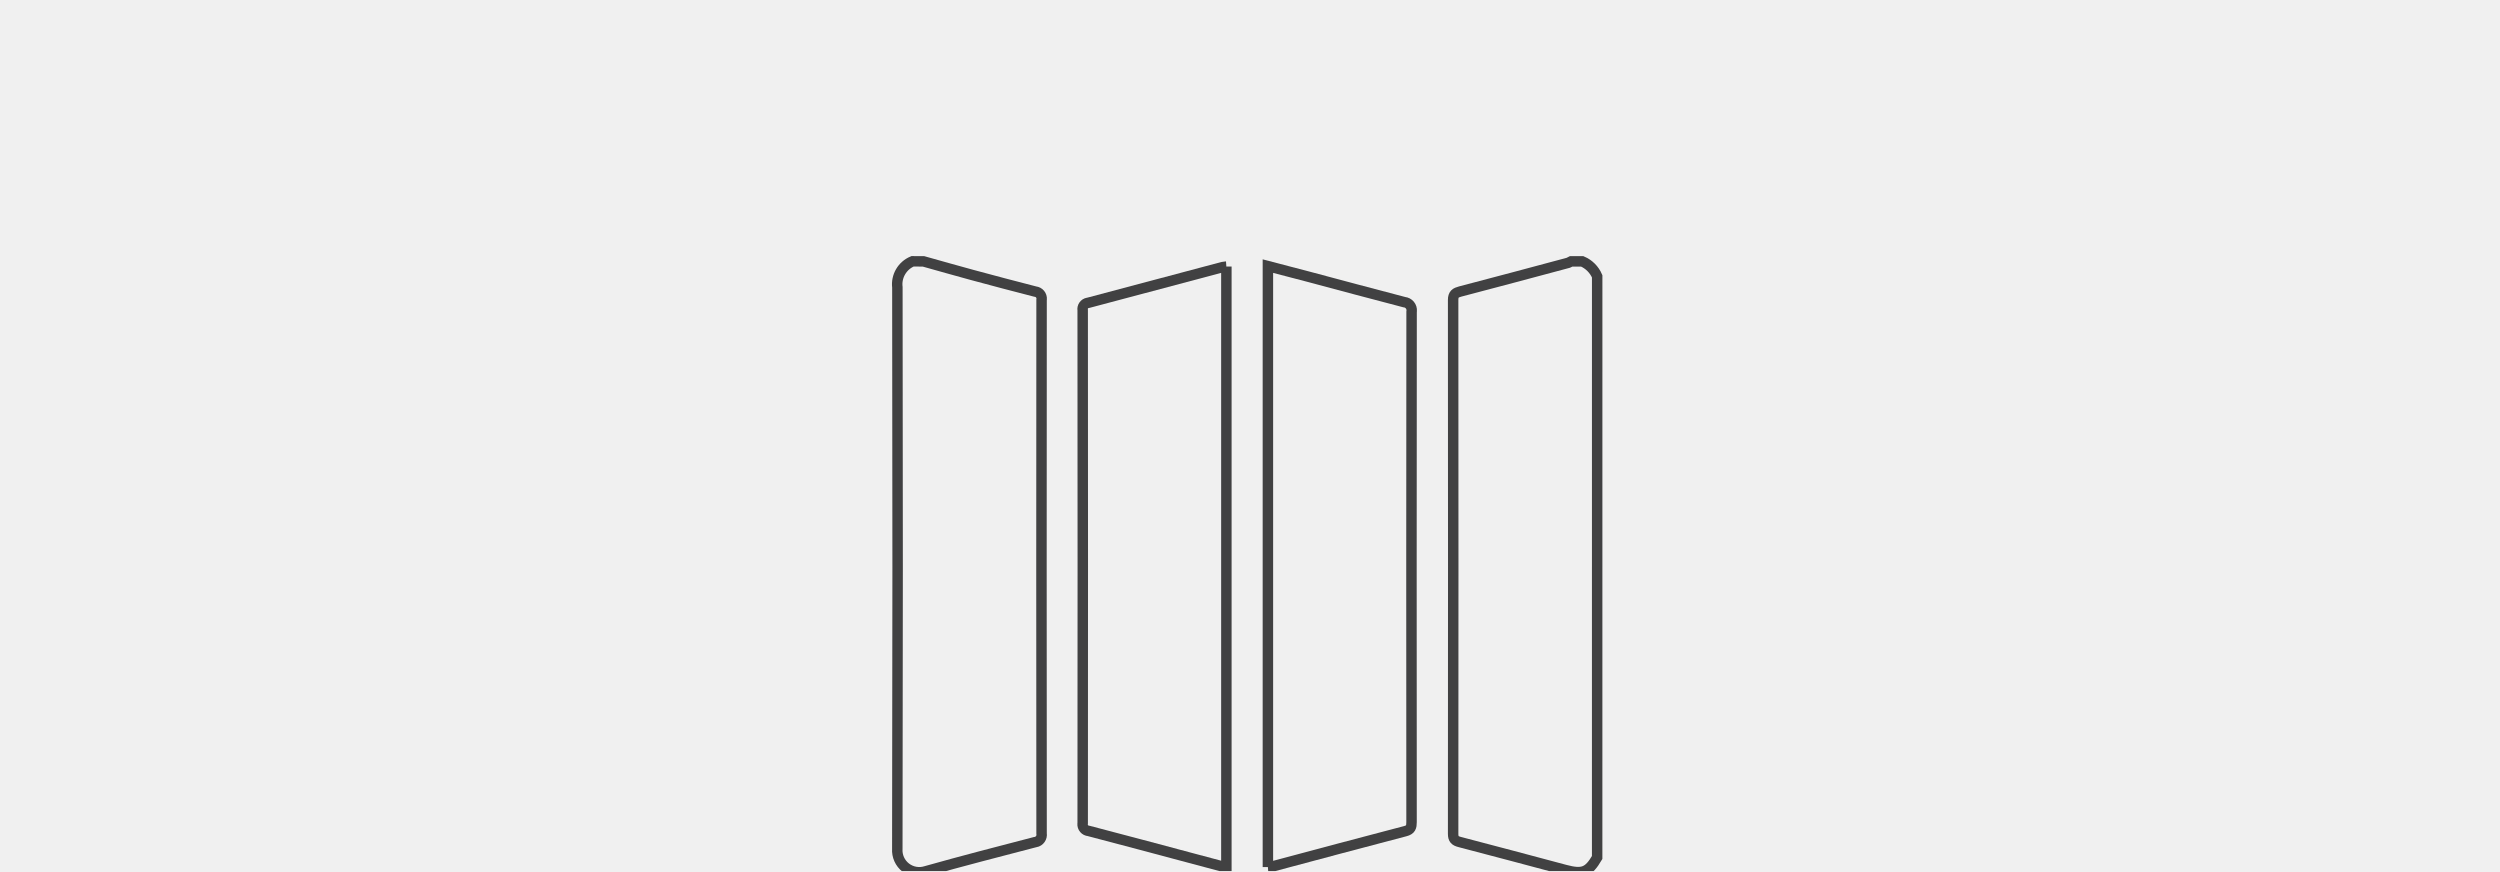
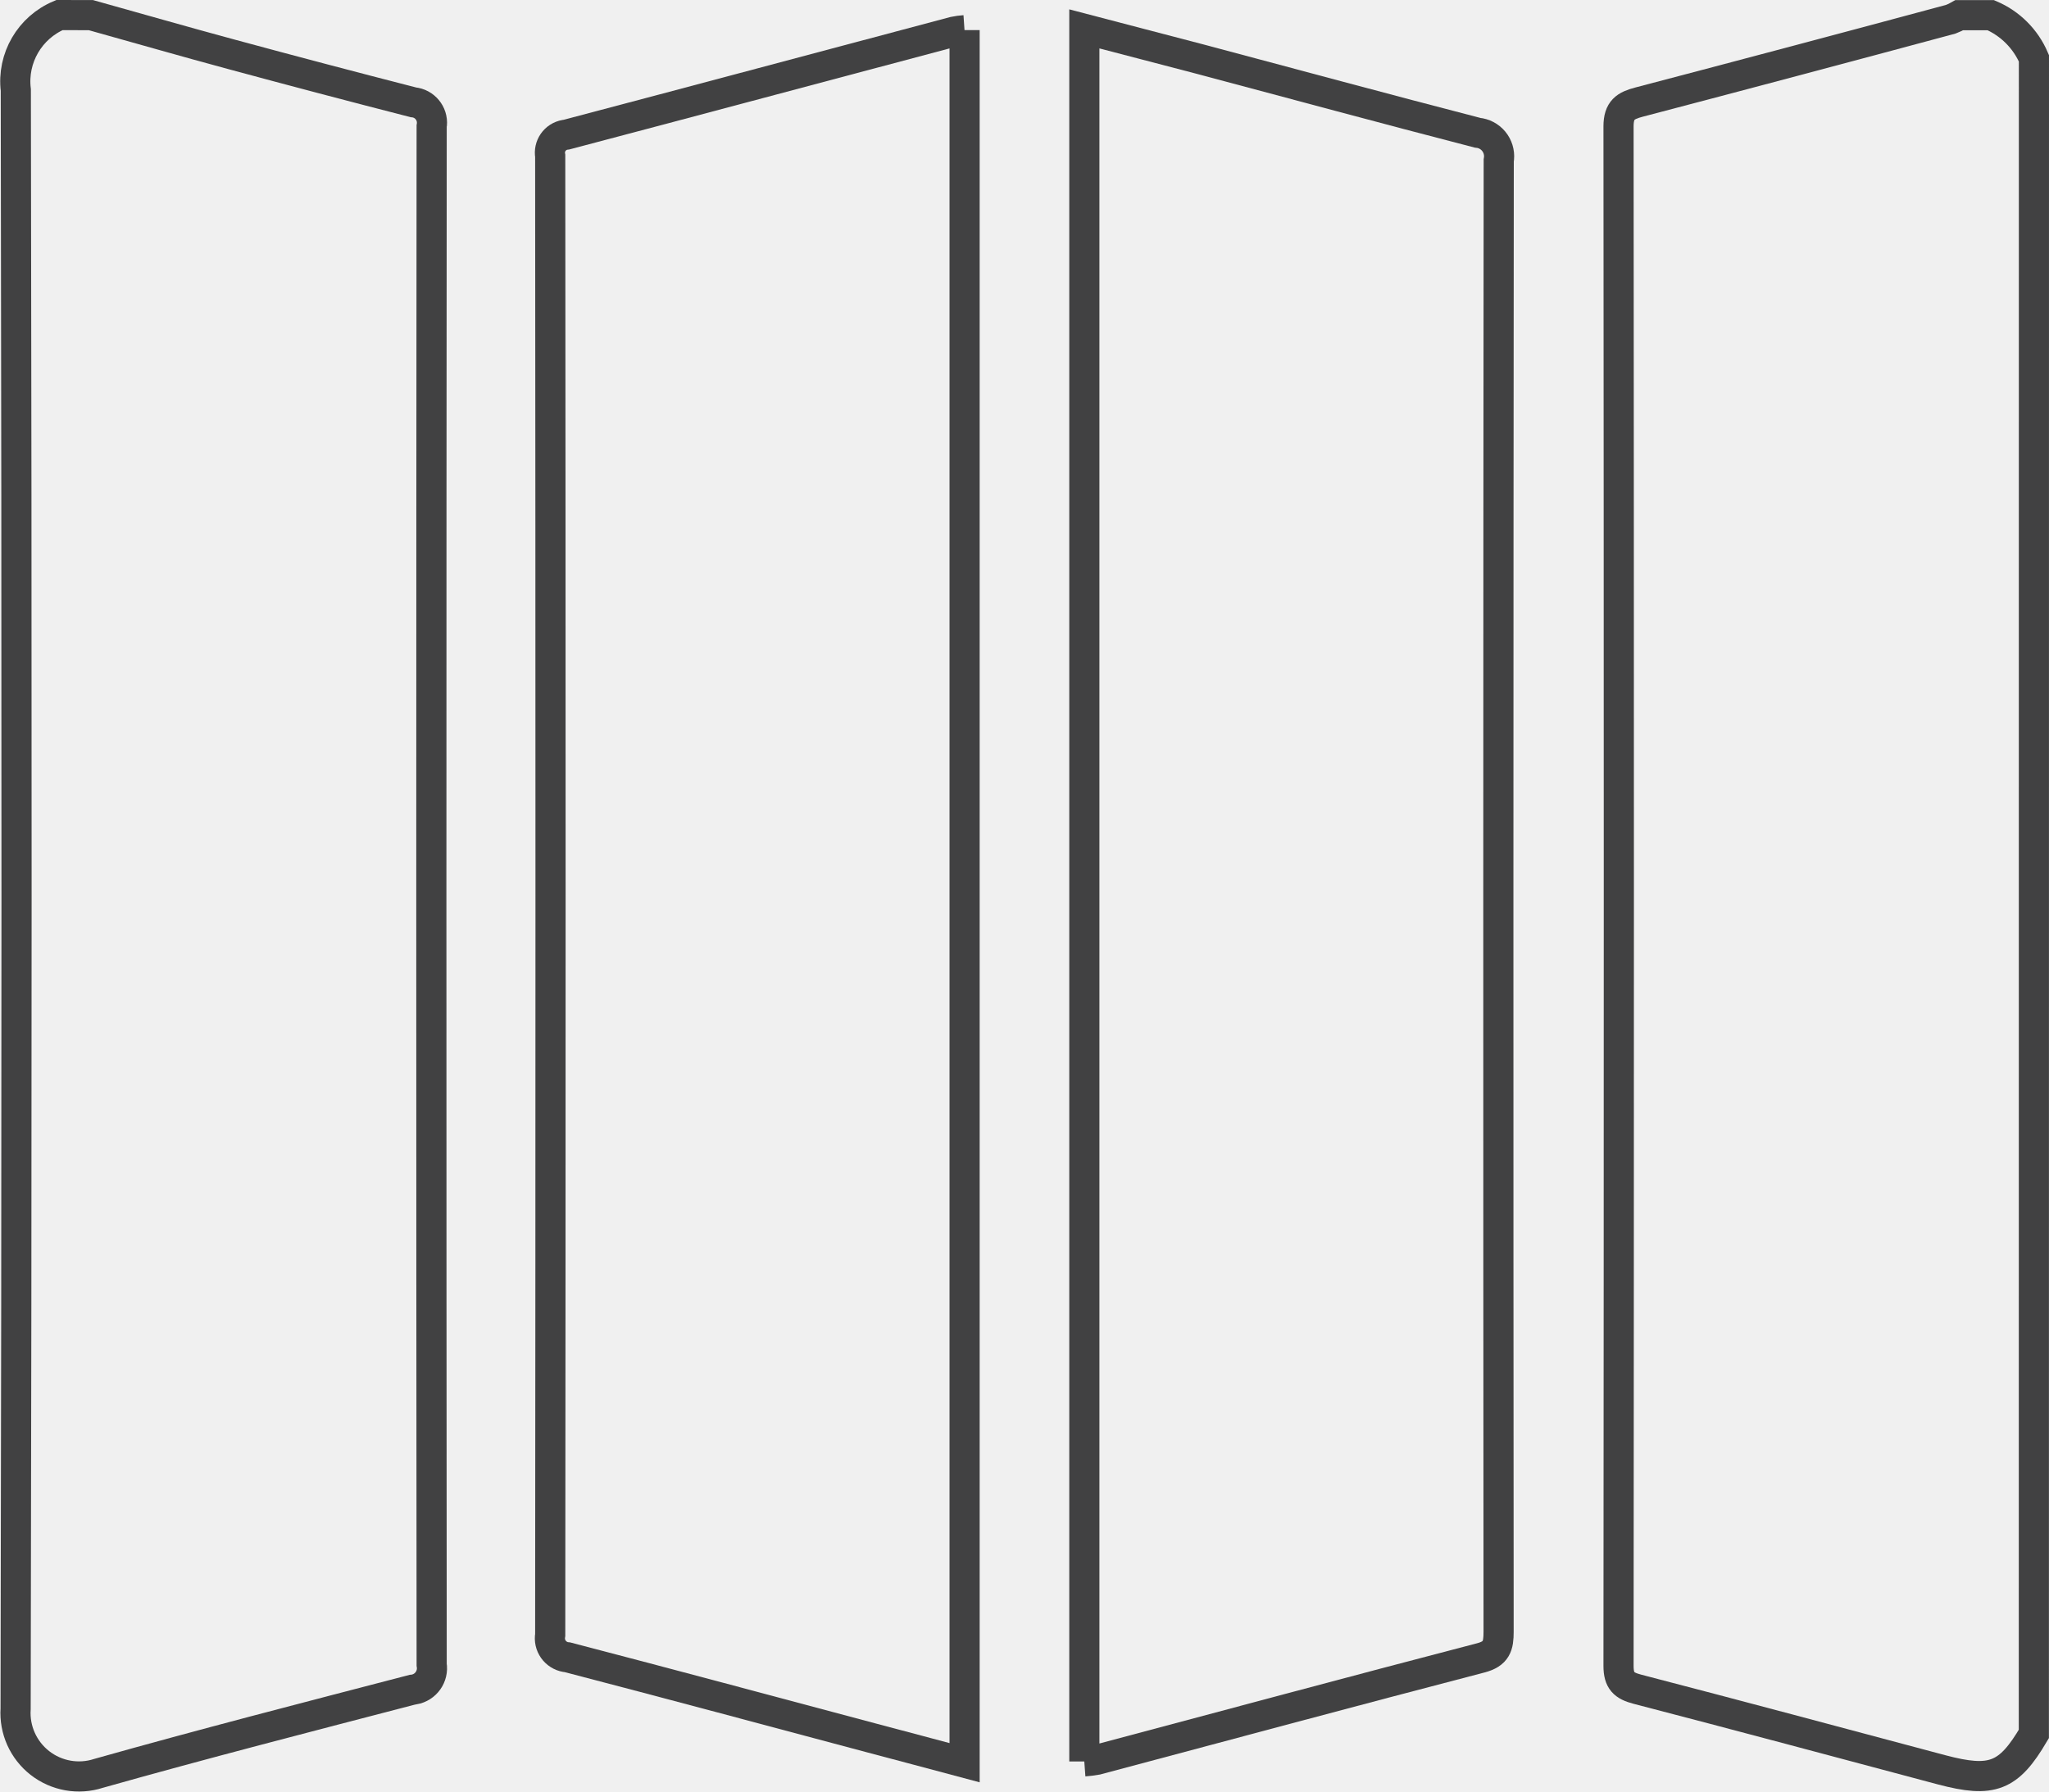
- <svg xmlns="http://www.w3.org/2000/svg" width="287" height="100" viewBox="0 0 287 100">
-   <defs>
-     <clipPath id="clip-path">
-       <rect id="Rectangle_202" data-name="Rectangle 202" width="287" height="100" transform="translate(665 3396)" fill="#fff" />
-     </clipPath>
-   </defs>
-   <g id="Mask_Group_9" data-name="Mask Group 9" transform="translate(-665 -3396)" clip-path="url(#clip-path)">
-     <g id="Group_202" data-name="Group 202" transform="translate(-5609.83 3080.235)">
-       <path id="Path_163" data-name="Path 163" d="M817.839,251.379c1.869.521,3.735,1.059,5.606,1.564q3.606.977,7.228,1.907a.818.818,0,0,1,.739.89c0,.022-.005.044-.009.065q-.026,30.629,0,61.253a.858.858,0,0,1-.7.991c-.023,0-.047.007-.07.009-4.171,1.087-8.345,2.16-12.492,3.331a2.528,2.528,0,0,1-3.3-2.574q.07-32.226.008-64.453a2.86,2.86,0,0,1,1.737-2.986Z" transform="translate(5563 94.389)" fill="none" stroke="#414142" stroke-miterlimit="10" stroke-width="1.2" />
-       <path id="Path_164" data-name="Path 164" d="M895.183,319.819c-1,1.7-1.657,1.962-3.666,1.43-4.039-1.076-8.073-2.16-12.118-3.211-.535-.14-.749-.335-.749-.93q.025-30.654,0-61.3c0-.659.285-.826.815-.966q6.211-1.63,12.412-3.3a2.357,2.357,0,0,0,.34-.162h1.251a3.258,3.258,0,0,1,1.718,1.718Z" transform="translate(5563 94.389)" fill="none" stroke="#414142" stroke-miterlimit="10" stroke-width="1.2" />
-       <path id="Path_165" data-name="Path 165" d="M857.385,320.916V251.927c1.553.409,3.076.8,4.594,1.2,3.688.98,7.368,1.981,11.062,2.936a.94.94,0,0,1,.851,1.023.789.789,0,0,1-.011.083q-.028,29.291-.005,58.58c0,.568-.082.878-.716,1.043-5.1,1.328-10.184,2.7-15.277,4.056a4.841,4.841,0,0,1-.5.063" transform="translate(5563 94.389)" fill="none" stroke="#414142" stroke-miterlimit="10" stroke-width="1.2" />
-       <path id="Path_166" data-name="Path 166" d="M852.618,251.974v68.991c-1.257-.335-2.47-.661-3.688-.982-4.037-1.076-8.073-2.162-12.118-3.216a.758.758,0,0,1-.7-.814.748.748,0,0,1,.01-.081q.026-29.441,0-58.887a.723.723,0,0,1,.584-.84l.061-.008c5.145-1.356,10.285-2.736,15.425-4.1a3.163,3.163,0,0,1,.423-.058" transform="translate(5563 94.389)" fill="none" stroke="#414142" stroke-miterlimit="10" stroke-width="1.2" />
-     </g>
+ <svg xmlns="http://www.w3.org/2000/svg" width="81.567" height="71.345" viewBox="0 0 81.567 71.345">
+   <g id="Group_400" data-name="Group 400" transform="translate(-6377.219 -345.165)">
+     <path id="Path_498" data-name="Path 498" d="M817.839,251.379c1.869.521,3.735,1.059,5.606,1.564q3.606.977,7.228,1.907a.818.818,0,0,1,.739.89c0,.022-.005.044-.009.065q-.026,30.629,0,61.253a.858.858,0,0,1-.7.991c-.023,0-.047.007-.07.009-4.171,1.087-8.345,2.16-12.492,3.331a2.528,2.528,0,0,1-3.3-2.574q.07-32.226.008-64.453a2.86,2.86,0,0,1,1.737-2.986Z" transform="translate(5563 94.389)" fill="none" stroke="#414142" stroke-miterlimit="10" stroke-width="1.2" />
+     <path id="Path_499" data-name="Path 499" d="M895.183,319.819c-1,1.7-1.657,1.962-3.666,1.43-4.039-1.076-8.073-2.16-12.118-3.211-.535-.14-.749-.335-.749-.93q.025-30.654,0-61.3c0-.659.285-.826.815-.966q6.211-1.63,12.412-3.3a2.357,2.357,0,0,0,.34-.162h1.251a3.258,3.258,0,0,1,1.718,1.718Z" transform="translate(5563 94.389)" fill="none" stroke="#414142" stroke-miterlimit="10" stroke-width="1.2" />
+     <path id="Path_500" data-name="Path 500" d="M857.385,320.916V251.927c1.553.409,3.076.8,4.594,1.2,3.688.98,7.368,1.981,11.062,2.936a.94.94,0,0,1,.851,1.023.789.789,0,0,1-.011.083q-.028,29.291-.005,58.58c0,.568-.082.878-.716,1.043-5.1,1.328-10.184,2.7-15.277,4.056a4.841,4.841,0,0,1-.5.063" transform="translate(5563 94.389)" fill="none" stroke="#414142" stroke-miterlimit="10" stroke-width="1.2" />
+     <path id="Path_501" data-name="Path 501" d="M852.618,251.974v68.991c-1.257-.335-2.47-.661-3.688-.982-4.037-1.076-8.073-2.162-12.118-3.216a.758.758,0,0,1-.7-.814.748.748,0,0,1,.01-.081q.026-29.441,0-58.887a.723.723,0,0,1,.584-.84l.061-.008c5.145-1.356,10.285-2.736,15.425-4.1a3.163,3.163,0,0,1,.423-.058" transform="translate(5563 94.389)" fill="none" stroke="#414142" stroke-miterlimit="10" stroke-width="1.2" />
  </g>
</svg>
